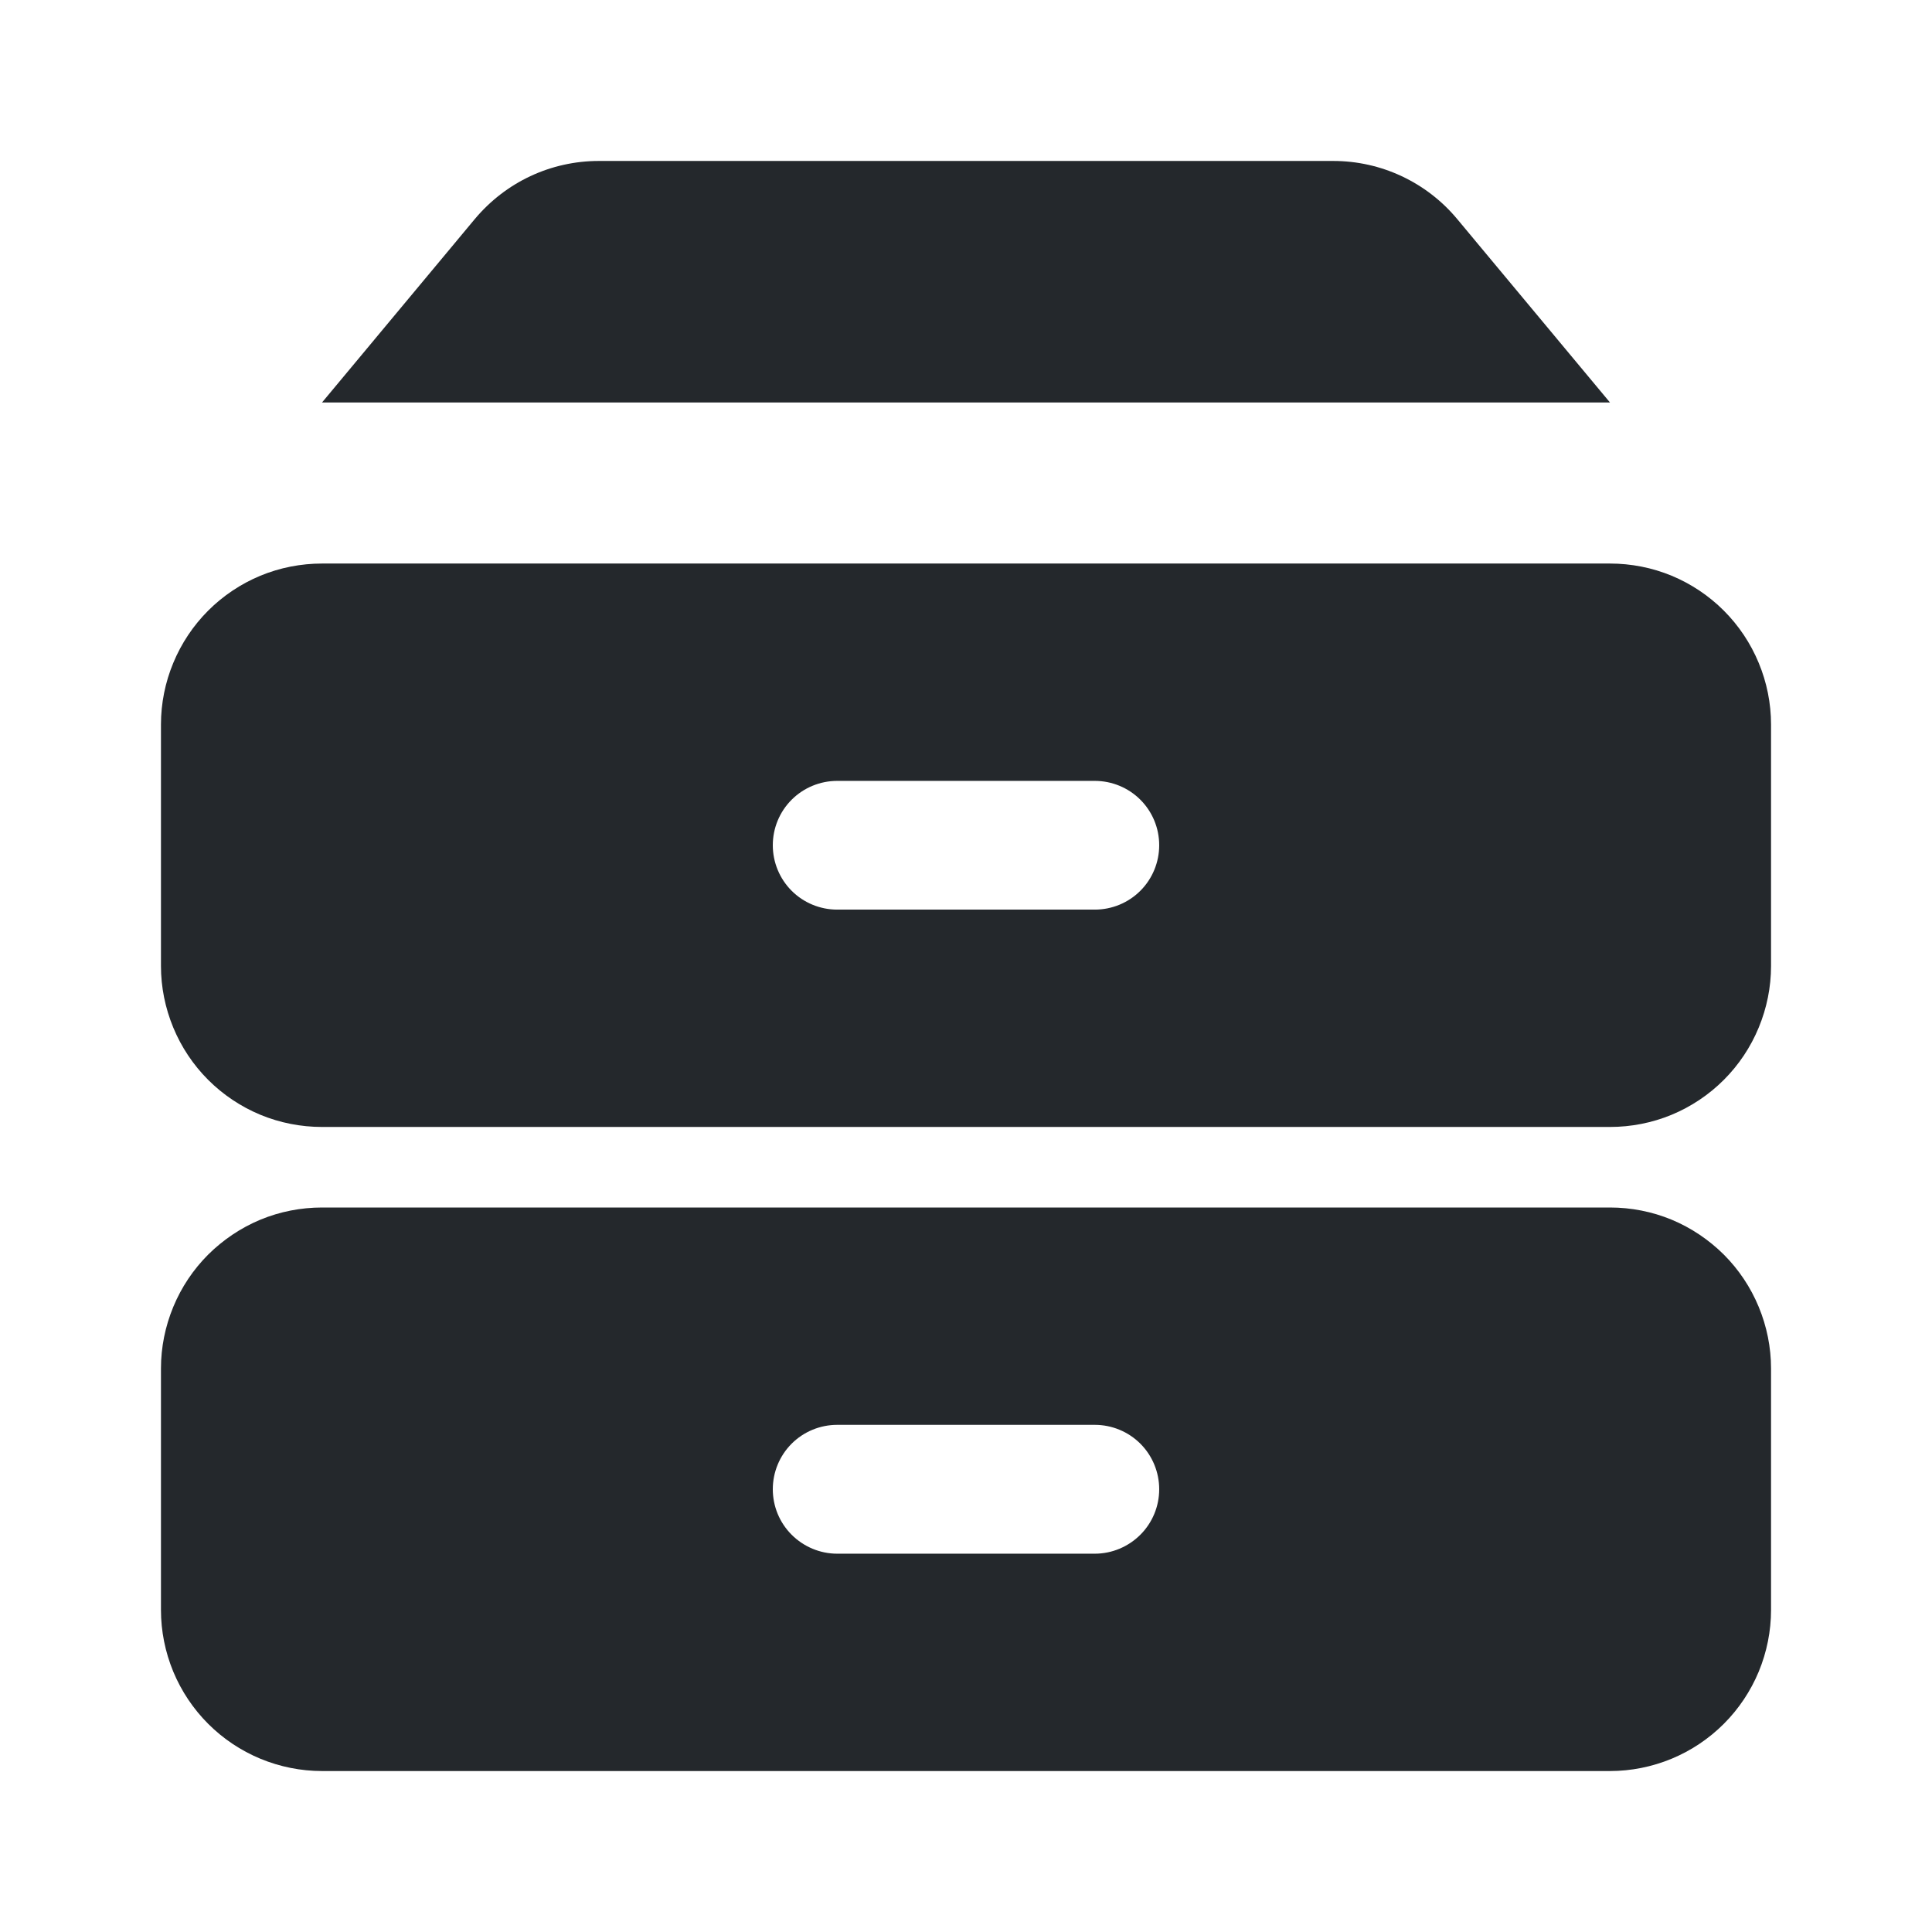
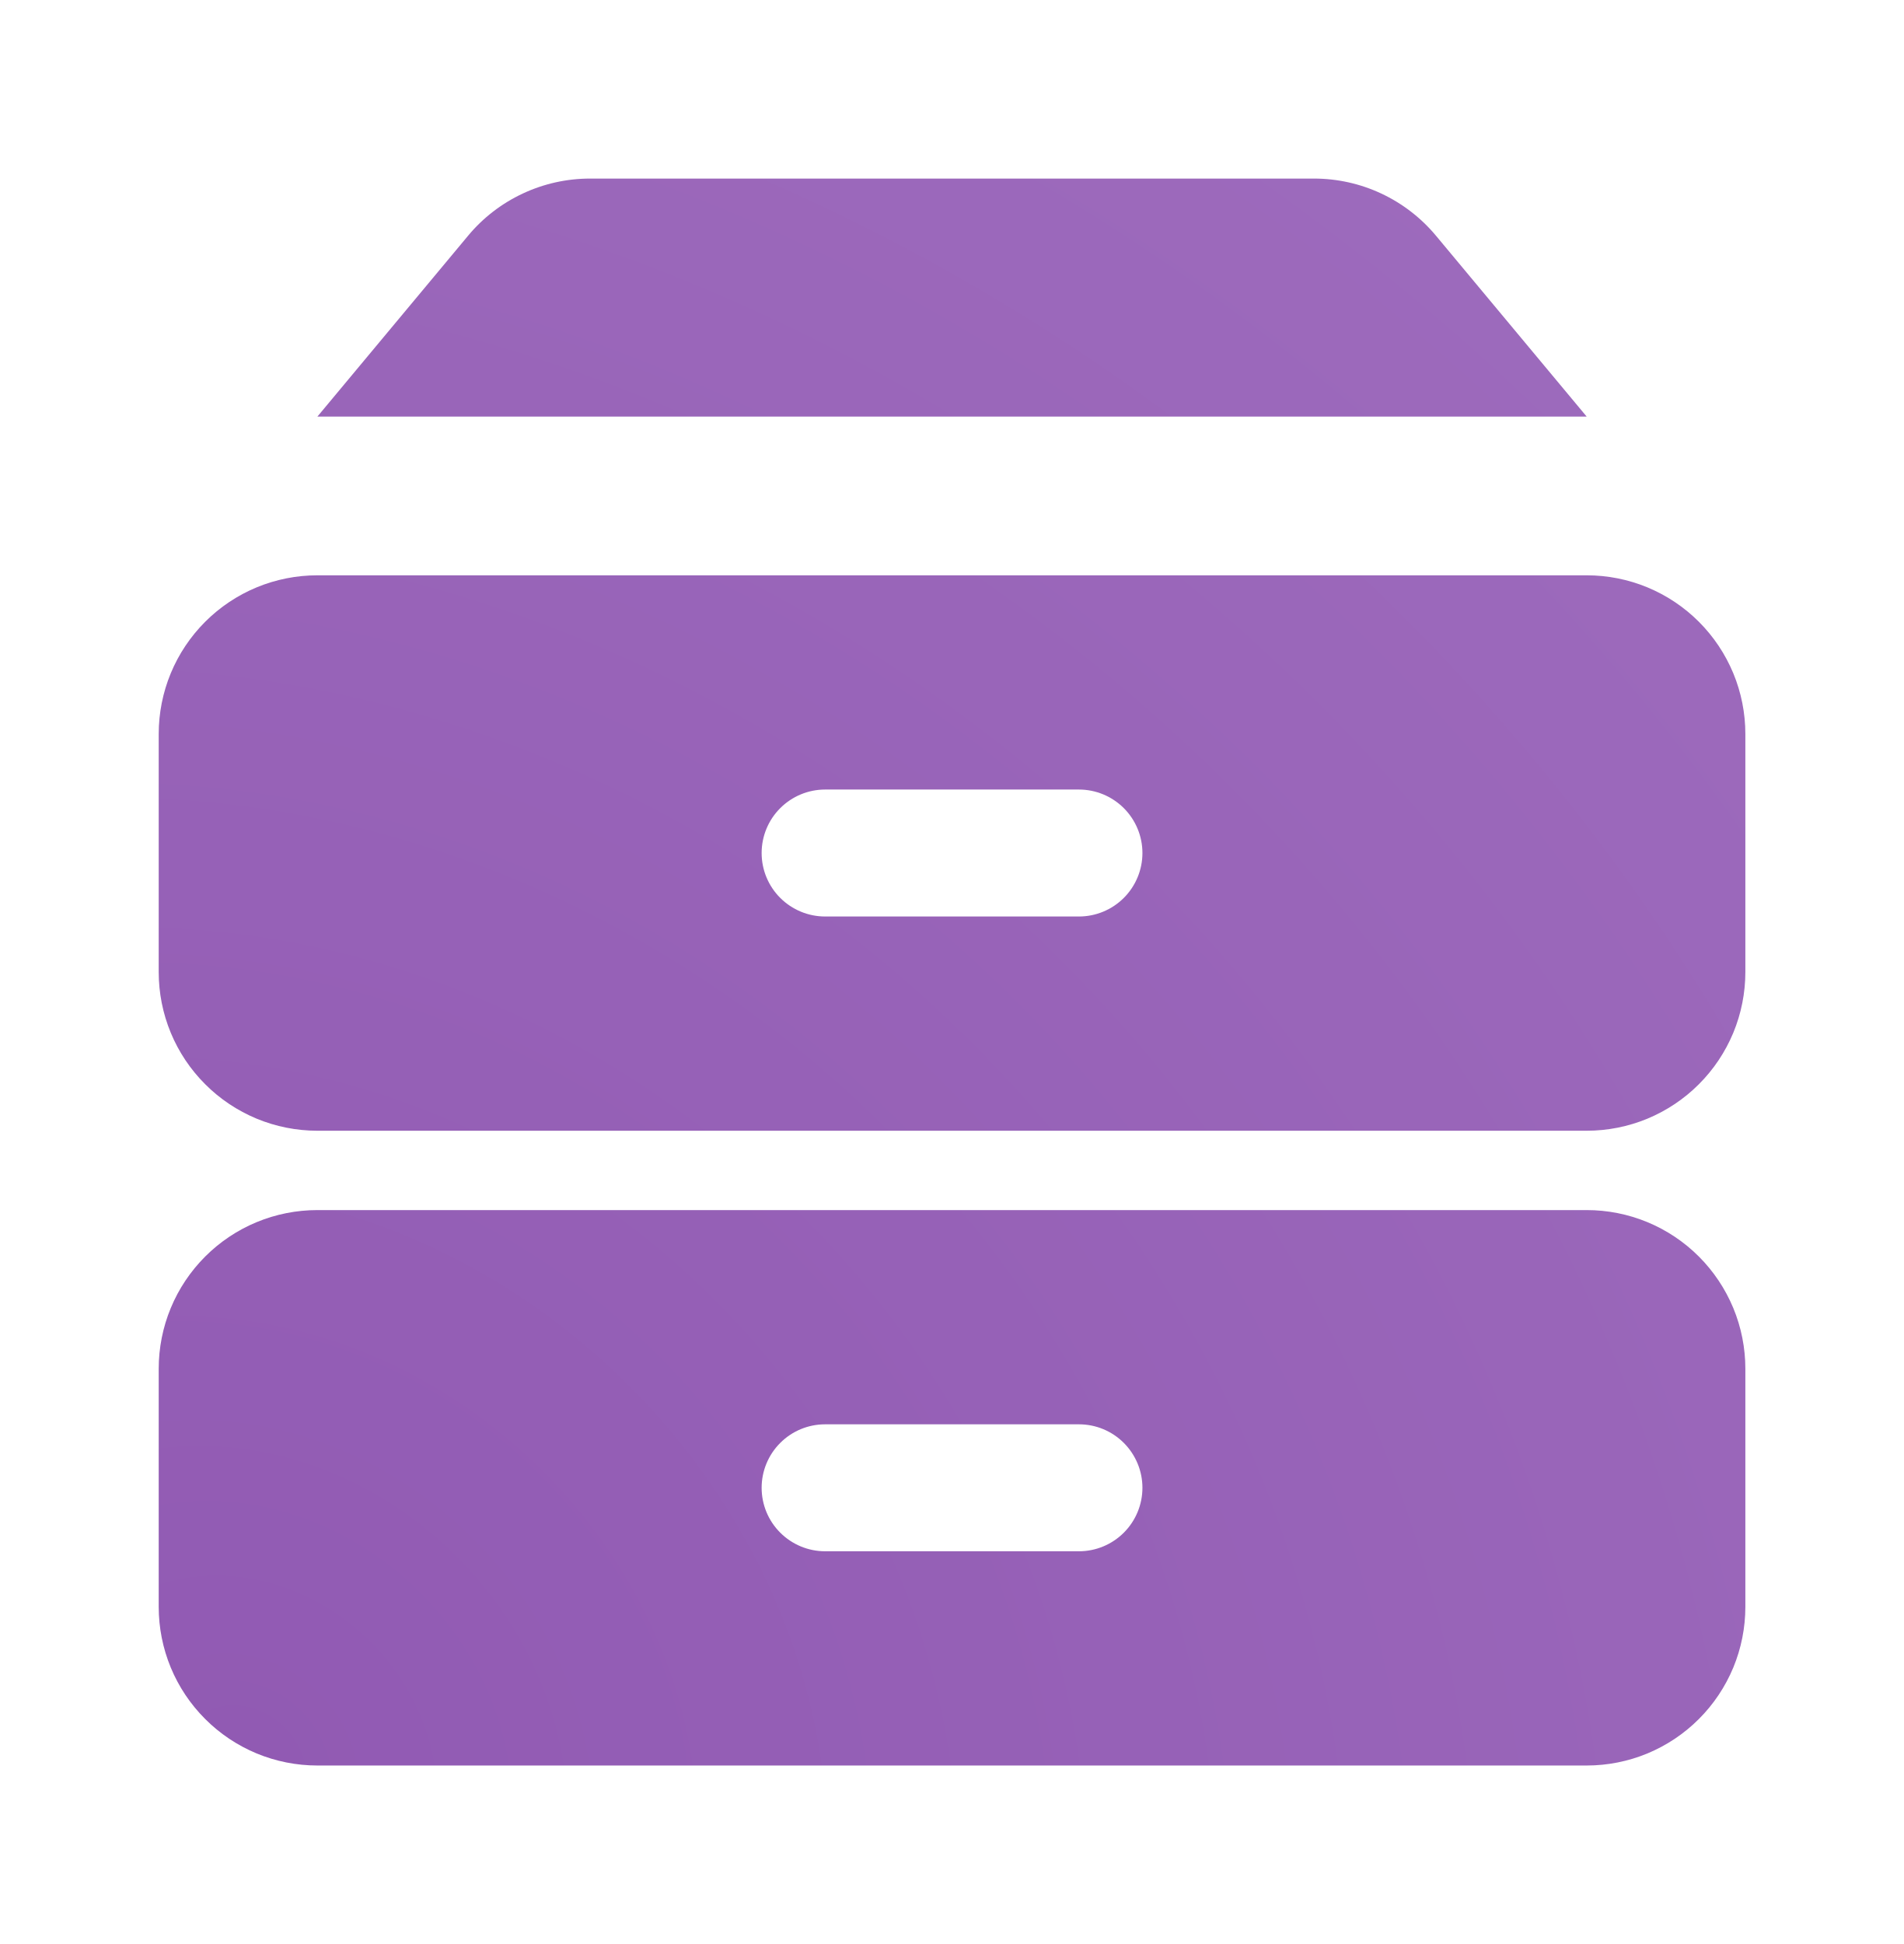
- <svg xmlns="http://www.w3.org/2000/svg" width="16" height="16" viewBox="0 0 16 16" fill="none">
-   <g id="oss 2">
-     <path id="Vector" d="M13.333 10C13.508 10 13.682 10.034 13.844 10.101C14.005 10.168 14.152 10.267 14.276 10.39C14.4 10.514 14.498 10.661 14.565 10.823C14.632 10.985 14.667 11.158 14.667 11.333V13.333C14.667 13.508 14.632 13.682 14.565 13.844C14.498 14.005 14.4 14.152 14.276 14.276C14.152 14.4 14.005 14.498 13.844 14.565C13.682 14.632 13.508 14.667 13.333 14.667H2.667C2.492 14.667 2.318 14.632 2.156 14.565C1.995 14.498 1.848 14.4 1.724 14.276C1.6 14.152 1.502 14.005 1.435 13.844C1.368 13.682 1.333 13.508 1.333 13.333V11.333C1.333 11.158 1.368 10.985 1.435 10.823C1.502 10.661 1.6 10.514 1.724 10.39C1.848 10.267 1.995 10.168 2.156 10.101C2.318 10.034 2.492 10 2.667 10H13.333ZM9.067 11.8H6.933C6.792 11.8 6.656 11.856 6.556 11.956C6.456 12.056 6.4 12.192 6.4 12.333C6.4 12.475 6.456 12.61 6.556 12.71C6.656 12.81 6.792 12.867 6.933 12.867H9.067C9.208 12.867 9.344 12.81 9.444 12.71C9.544 12.61 9.6 12.475 9.6 12.333C9.6 12.192 9.544 12.056 9.444 11.956C9.344 11.856 9.208 11.8 9.067 11.8ZM13.333 4.667C13.508 4.667 13.682 4.701 13.844 4.768C14.005 4.835 14.152 4.933 14.276 5.057C14.4 5.181 14.498 5.328 14.565 5.49C14.632 5.651 14.667 5.825 14.667 6V8C14.667 8.175 14.632 8.348 14.565 8.51C14.498 8.672 14.4 8.819 14.276 8.943C14.152 9.067 14.005 9.165 13.844 9.232C13.682 9.299 13.508 9.333 13.333 9.333H2.667C2.492 9.333 2.318 9.299 2.156 9.232C1.995 9.165 1.848 9.067 1.724 8.943C1.6 8.819 1.502 8.672 1.435 8.51C1.368 8.348 1.333 8.175 1.333 8V6C1.333 5.825 1.368 5.651 1.435 5.49C1.502 5.328 1.6 5.181 1.724 5.057C1.848 4.933 1.995 4.835 2.156 4.768C2.318 4.701 2.492 4.667 2.667 4.667H13.333ZM9.067 6.467H6.933C6.792 6.467 6.656 6.523 6.556 6.623C6.456 6.723 6.4 6.858 6.4 7C6.4 7.141 6.456 7.277 6.556 7.377C6.656 7.477 6.792 7.533 6.933 7.533H9.067C9.208 7.533 9.344 7.477 9.444 7.377C9.544 7.277 9.6 7.141 9.6 7C9.6 6.858 9.544 6.723 9.444 6.623C9.344 6.523 9.208 6.467 9.067 6.467ZM4.958 1.333H11.042C11.238 1.333 11.431 1.376 11.608 1.459C11.785 1.542 11.942 1.663 12.067 1.813L13.333 3.333H2.667L3.933 1.813C4.059 1.663 4.215 1.542 4.392 1.459C4.569 1.376 4.763 1.333 4.958 1.333Z" fill="#24282C" />
-   </g>
+ <svg xmlns="http://www.w3.org/2000/svg" width="48" height="49" viewBox="0 0 48 49" fill="none">
+   <path d="M40.001 30.501C40.526 30.501 41.046 30.604 41.532 30.805C42.017 31.006 42.458 31.301 42.829 31.672C43.201 32.044 43.495 32.485 43.697 32.97C43.898 33.456 44.001 33.976 44.001 34.501V40.501C44.001 41.026 43.898 41.546 43.697 42.032C43.495 42.517 43.201 42.958 42.829 43.329C42.458 43.701 42.017 43.995 41.532 44.197C41.046 44.398 40.526 44.501 40.001 44.501H8.001C7.476 44.501 6.956 44.398 6.47 44.197C5.985 43.995 5.544 43.701 5.173 43.329C4.801 42.958 4.506 42.517 4.305 42.032C4.104 41.546 4.001 41.026 4.001 40.501V34.501C4.001 33.976 4.104 33.456 4.305 32.97C4.506 32.485 4.801 32.044 5.173 31.672C5.544 31.301 5.985 31.006 6.47 30.805C6.956 30.604 7.476 30.501 8.001 30.501H40.001ZM27.201 35.901H20.801C20.377 35.901 19.97 36.069 19.67 36.37C19.369 36.67 19.201 37.077 19.201 37.501C19.201 37.925 19.369 38.332 19.67 38.632C19.97 38.932 20.377 39.101 20.801 39.101H27.201C27.625 39.101 28.032 38.932 28.332 38.632C28.632 38.332 28.801 37.925 28.801 37.501C28.801 37.077 28.632 36.67 28.332 36.37C28.032 36.069 27.625 35.901 27.201 35.901ZM40.001 14.501C40.526 14.501 41.046 14.604 41.532 14.805C42.017 15.006 42.458 15.301 42.829 15.672C43.201 16.044 43.495 16.485 43.697 16.97C43.898 17.456 44.001 17.976 44.001 18.501V24.501C44.001 25.026 43.898 25.546 43.697 26.032C43.495 26.517 43.201 26.958 42.829 27.329C42.458 27.701 42.017 27.995 41.532 28.197C41.046 28.398 40.526 28.501 40.001 28.501H8.001C7.476 28.501 6.956 28.398 6.47 28.197C5.985 27.995 5.544 27.701 5.173 27.329C4.801 26.958 4.506 26.517 4.305 26.032C4.104 25.546 4.001 25.026 4.001 24.501V18.501C4.001 17.976 4.104 17.456 4.305 16.97C4.506 16.485 4.801 16.044 5.173 15.672C5.544 15.301 5.985 15.006 6.47 14.805C6.956 14.604 7.476 14.501 8.001 14.501H40.001ZM27.201 19.901H20.801C20.377 19.901 19.97 20.07 19.67 20.37C19.369 20.67 19.201 21.077 19.201 21.501C19.201 21.925 19.369 22.332 19.67 22.632C19.97 22.932 20.377 23.101 20.801 23.101H27.201C27.625 23.101 28.032 22.932 28.332 22.632C28.632 22.332 28.801 21.925 28.801 21.501C28.801 21.077 28.632 20.67 28.332 20.37C28.032 20.07 27.625 19.901 27.201 19.901ZM14.875 4.501H33.127C33.714 4.501 34.293 4.63 34.824 4.879C35.355 5.128 35.825 5.49 36.201 5.941L40.001 10.501H8.001L11.801 5.941C12.176 5.49 12.646 5.128 13.178 4.879C13.709 4.63 14.288 4.501 14.875 4.501Z" fill="url(#paint0_angular_4715_17928)" />
+   <defs>
+     <radialGradient id="paint0_angular_4715_17928" cx="0" cy="0" r="1" gradientUnits="userSpaceOnUse" gradientTransform="translate(5.71548 44.5009) rotate(-46.2546) scale(55.3695 61.5791)">
+       <stop stop-color="#915AB3" />
+       <stop offset="1" stop-color="#9E6CBD" />
+     </radialGradient>
+   </defs>
</svg>
